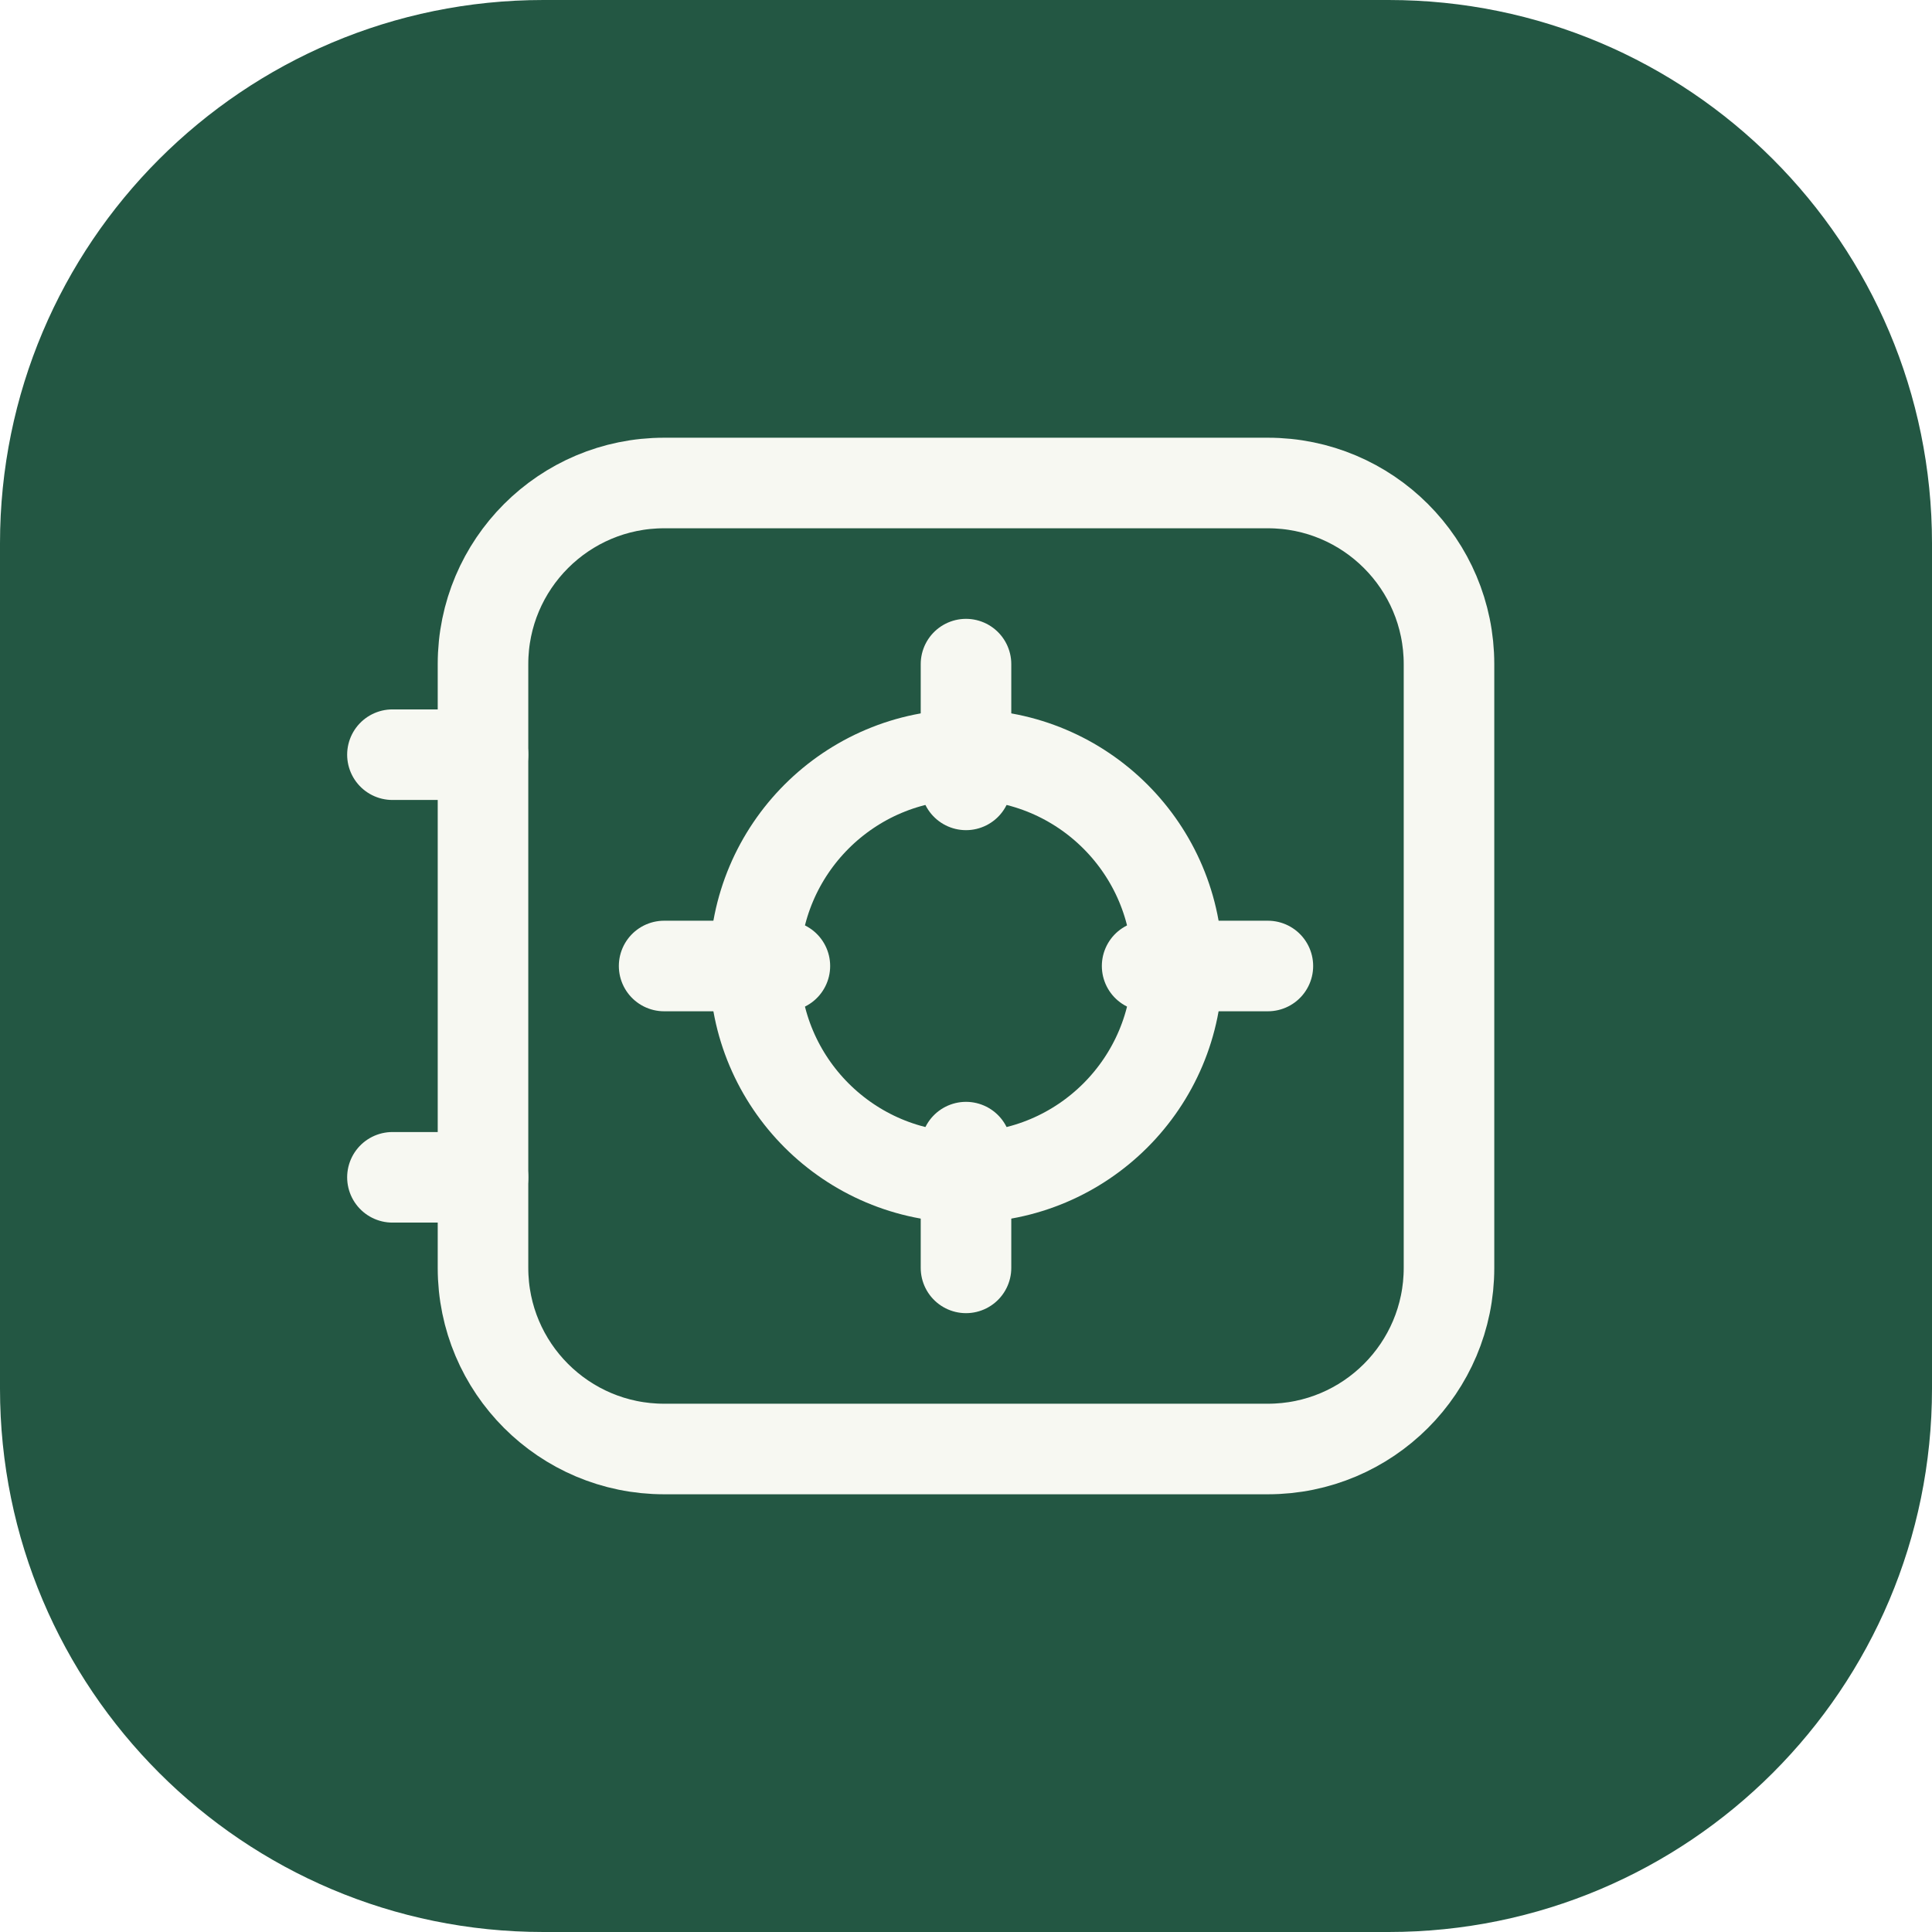
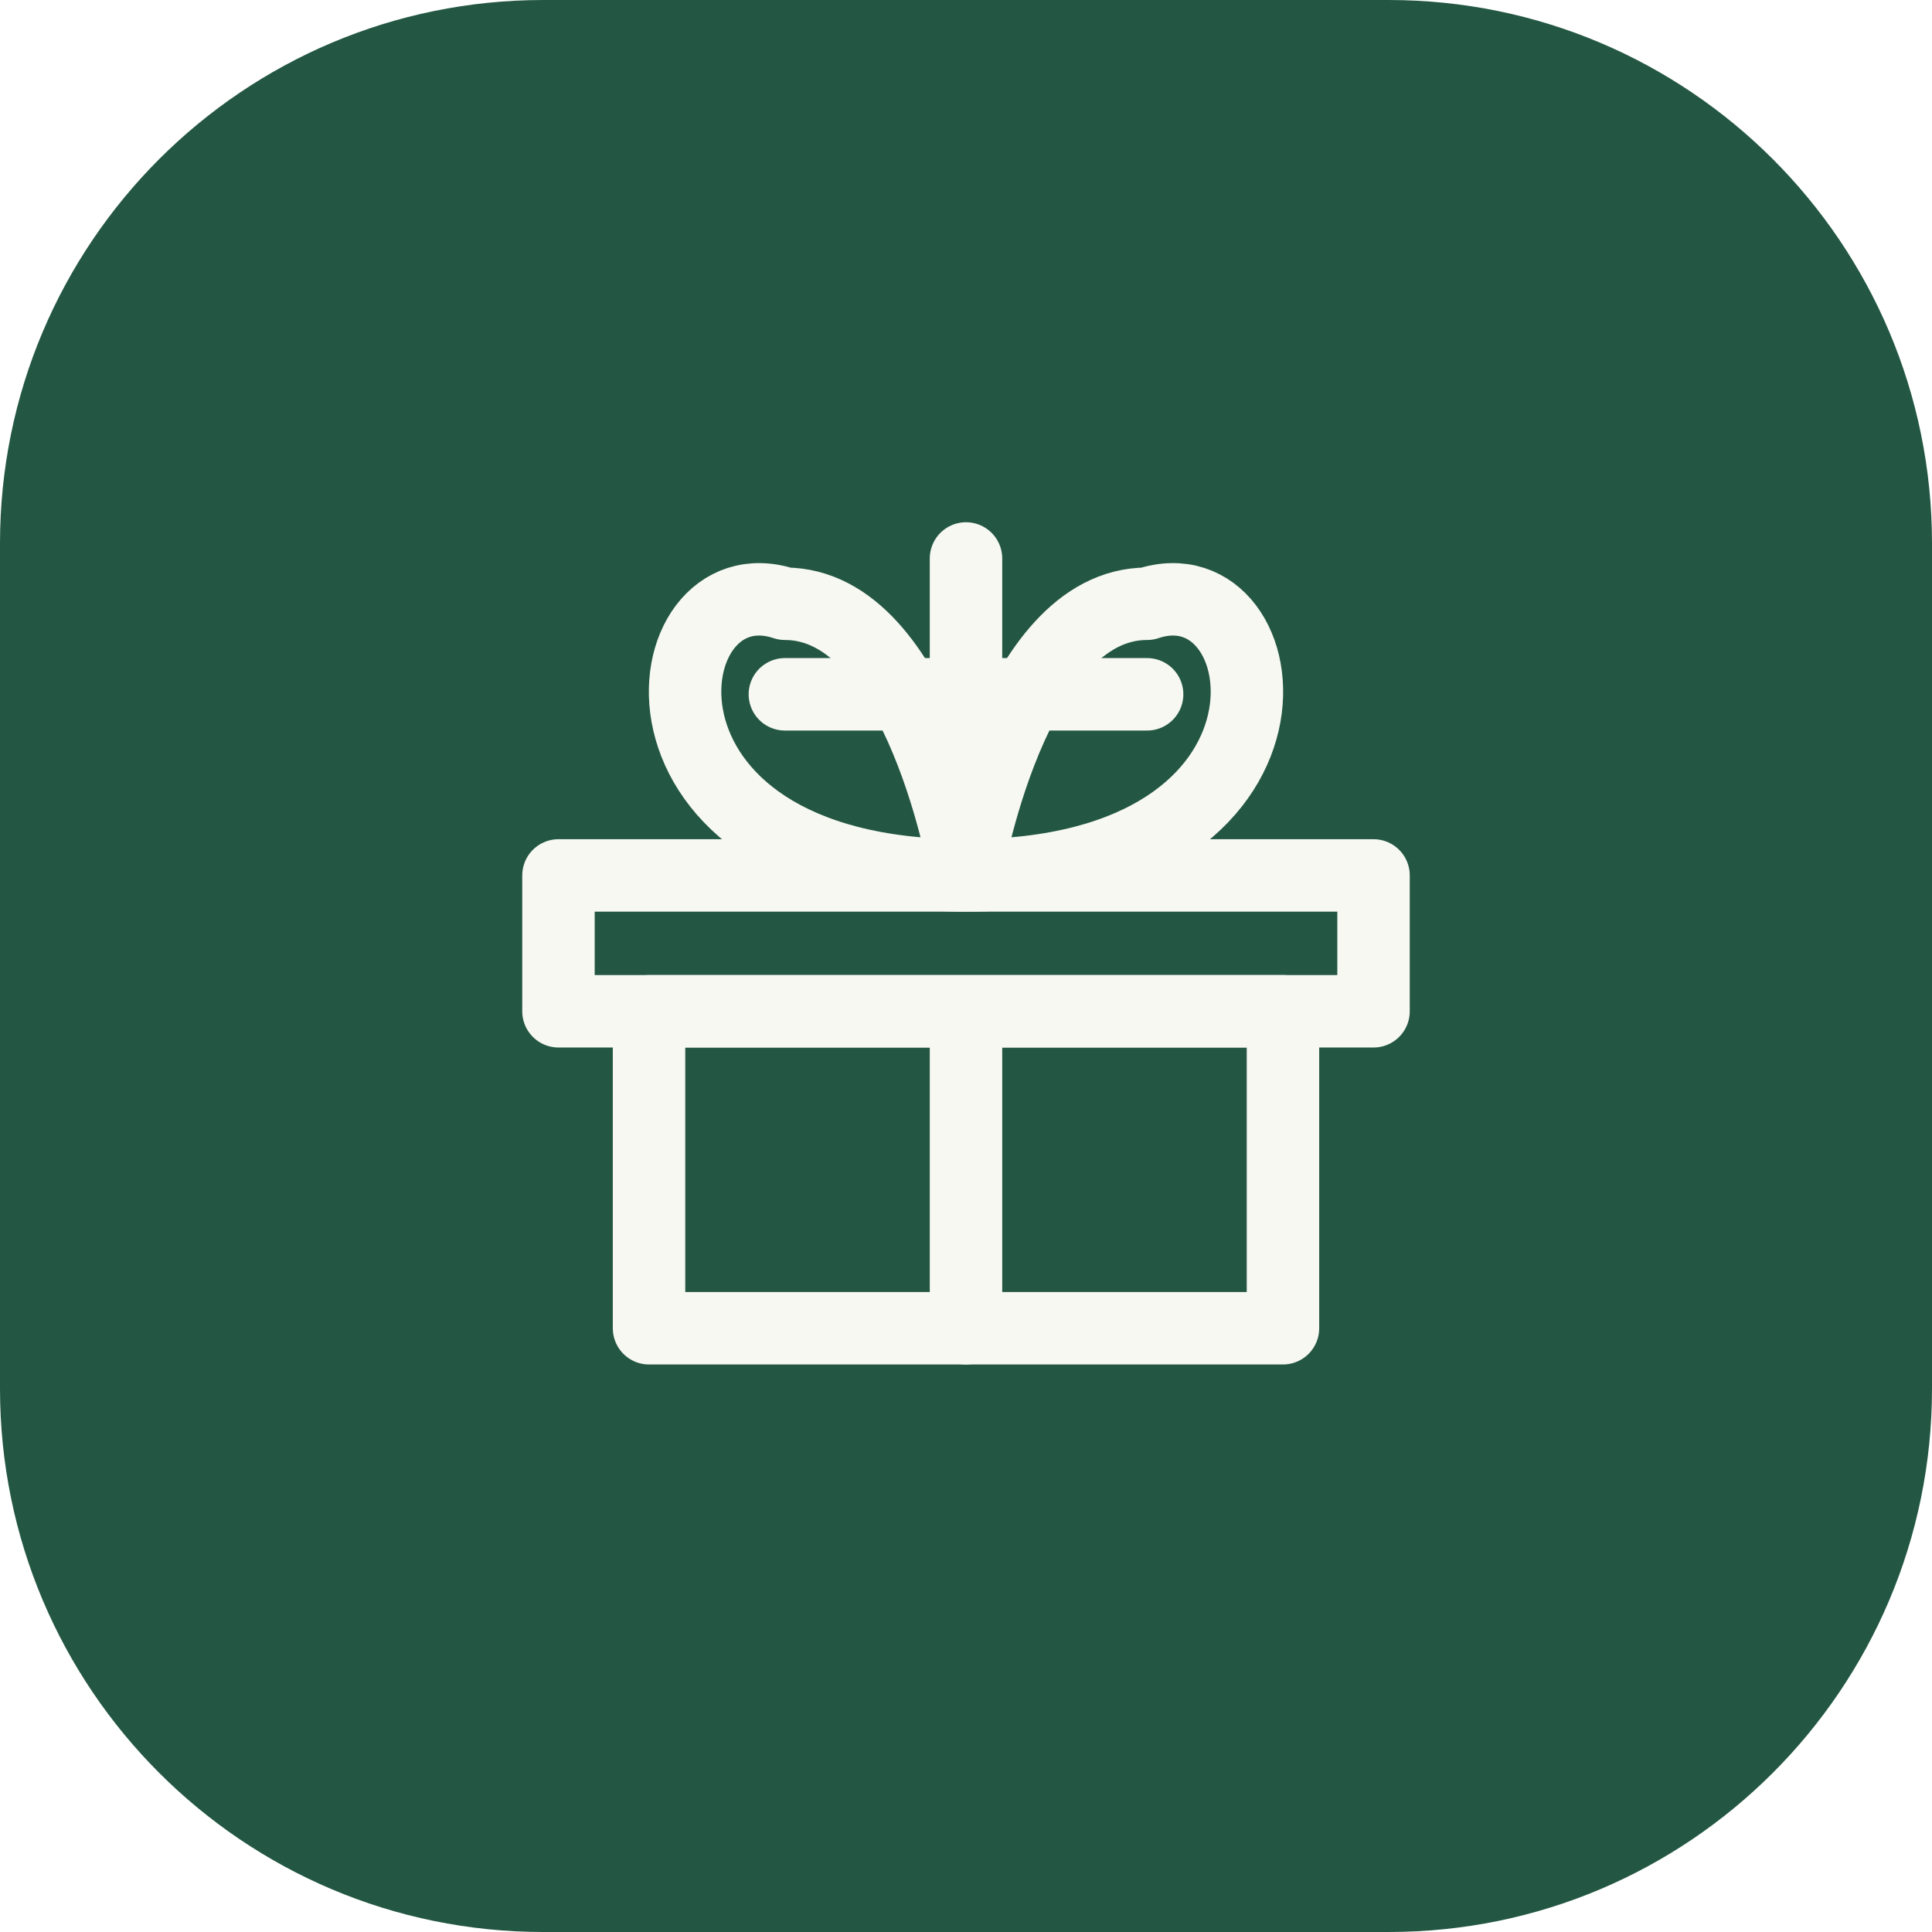
<svg xmlns="http://www.w3.org/2000/svg" viewBox="0 0 64 64">
  <rect width="64" height="64" rx="18" fill="#235743" />
-   <g fill="none" stroke="#f7f8f2" stroke-width="3" stroke-linecap="round" stroke-linejoin="round">
-     <rect x="16" y="16" width="32" height="32" rx="6" />
-     <circle cx="32" cy="32" r="7" />
-     <path d="M32 22v4m0 12v4m-10-10h4m12 0h4M16 25h-3m3 14h-3" />
+   <g transform="translate(14 14) scale(1.5)" fill="none" stroke="#f7f8f2" stroke-width="1.6" stroke-linecap="round" stroke-linejoin="round">
+     <path d="M8 6h8M12 3v6" />
+     <path d="M5 13h14v7H5z" />
+     <path d="M3 10h18v3H3zM12 13v7" />
+     <path d="M12 10C4 10 5 3 8 4c3 0 4 6 4 6Zm0 0c8 0 7-7 4-6-3 0-4 6-4 6Z" />
  </g>
</svg>
